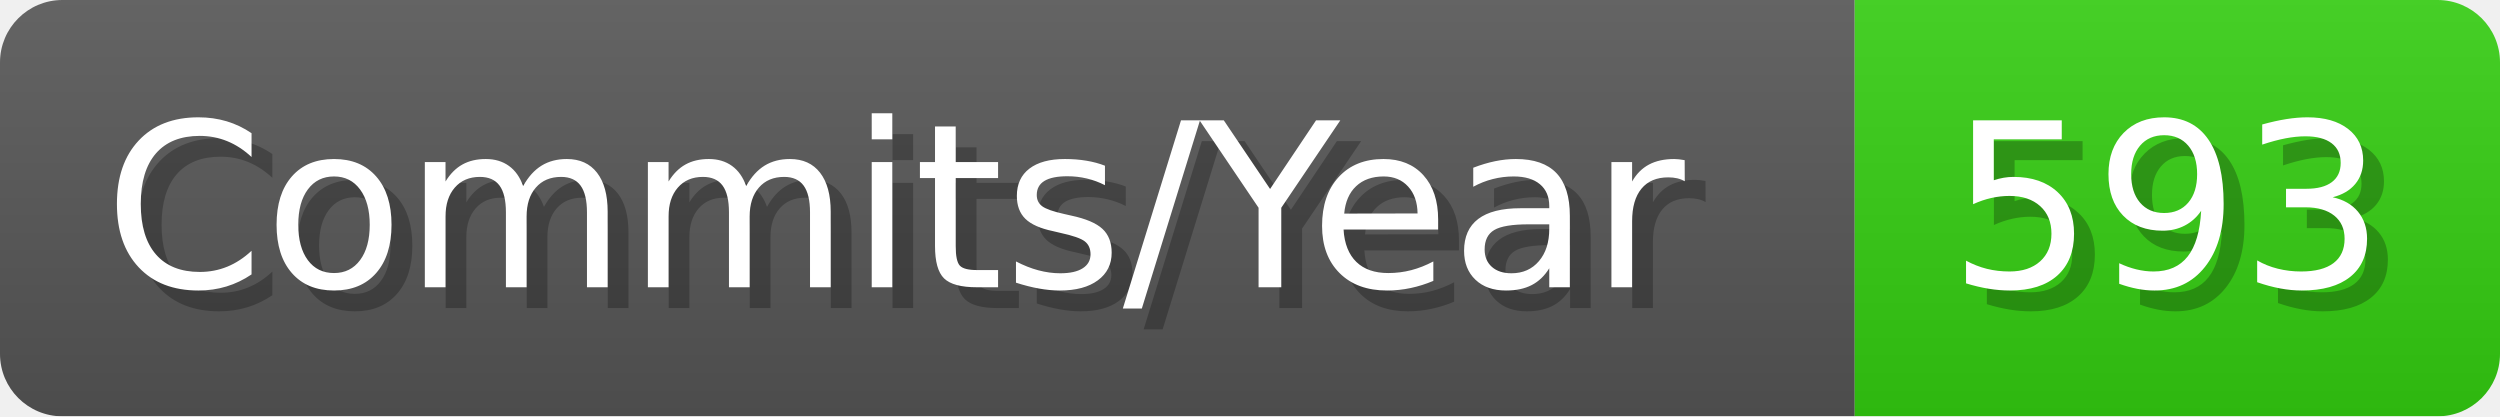
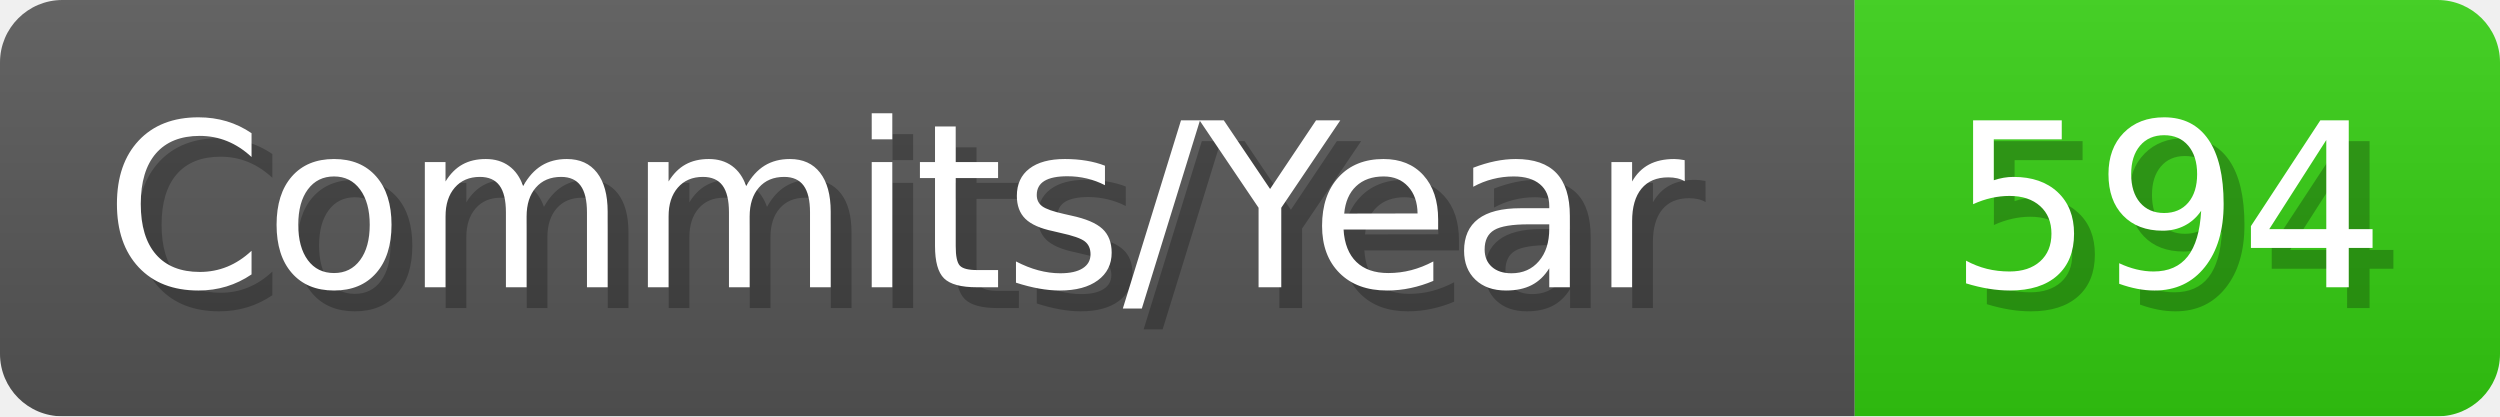
- <svg xmlns="http://www.w3.org/2000/svg" width="120.1" height="20" viewBox="0 0 1201 200" role="img" aria-label="Commits/Year: 593">
+ <svg xmlns="http://www.w3.org/2000/svg" width="120.1" height="20" viewBox="0 0 1201 200" role="img" aria-label="Commits/Year: 594">
  <linearGradient id="aUPdi" x2="0" y2="100%">
    <stop offset="0" stop-opacity=".1" stop-color="#EEE" />
    <stop offset="1" stop-opacity=".1" />
  </linearGradient>
  <mask id="WfAiQ">
    <rect width="1201" height="200" rx="30" fill="#FFF" />
  </mask>
  <g mask="url(#WfAiQ)">
    <rect width="891" height="200" fill="#555" />
    <rect width="310" height="200" fill="#3C1" x="891" />
    <rect width="1201" height="200" fill="url(#aUPdi)" />
  </g>
  <g aria-hidden="true" fill="#fff" text-anchor="start" font-family="Verdana,DejaVu Sans,sans-serif" font-size="110">
    <text x="60" y="148" textLength="791" fill="#000" opacity="0.25">Commits/Year</text>
    <text x="50" y="138" textLength="791">Commits/Year</text>
-     <text x="946" y="148" textLength="210" fill="#000" opacity="0.25">593</text>
-     <text x="936" y="138" textLength="210">593</text>
+     <text x="946" y="148" textLength="210" fill="#000" opacity="0.25">594</text>
+     <text x="936" y="138" textLength="210">594</text>
  </g>
</svg>
